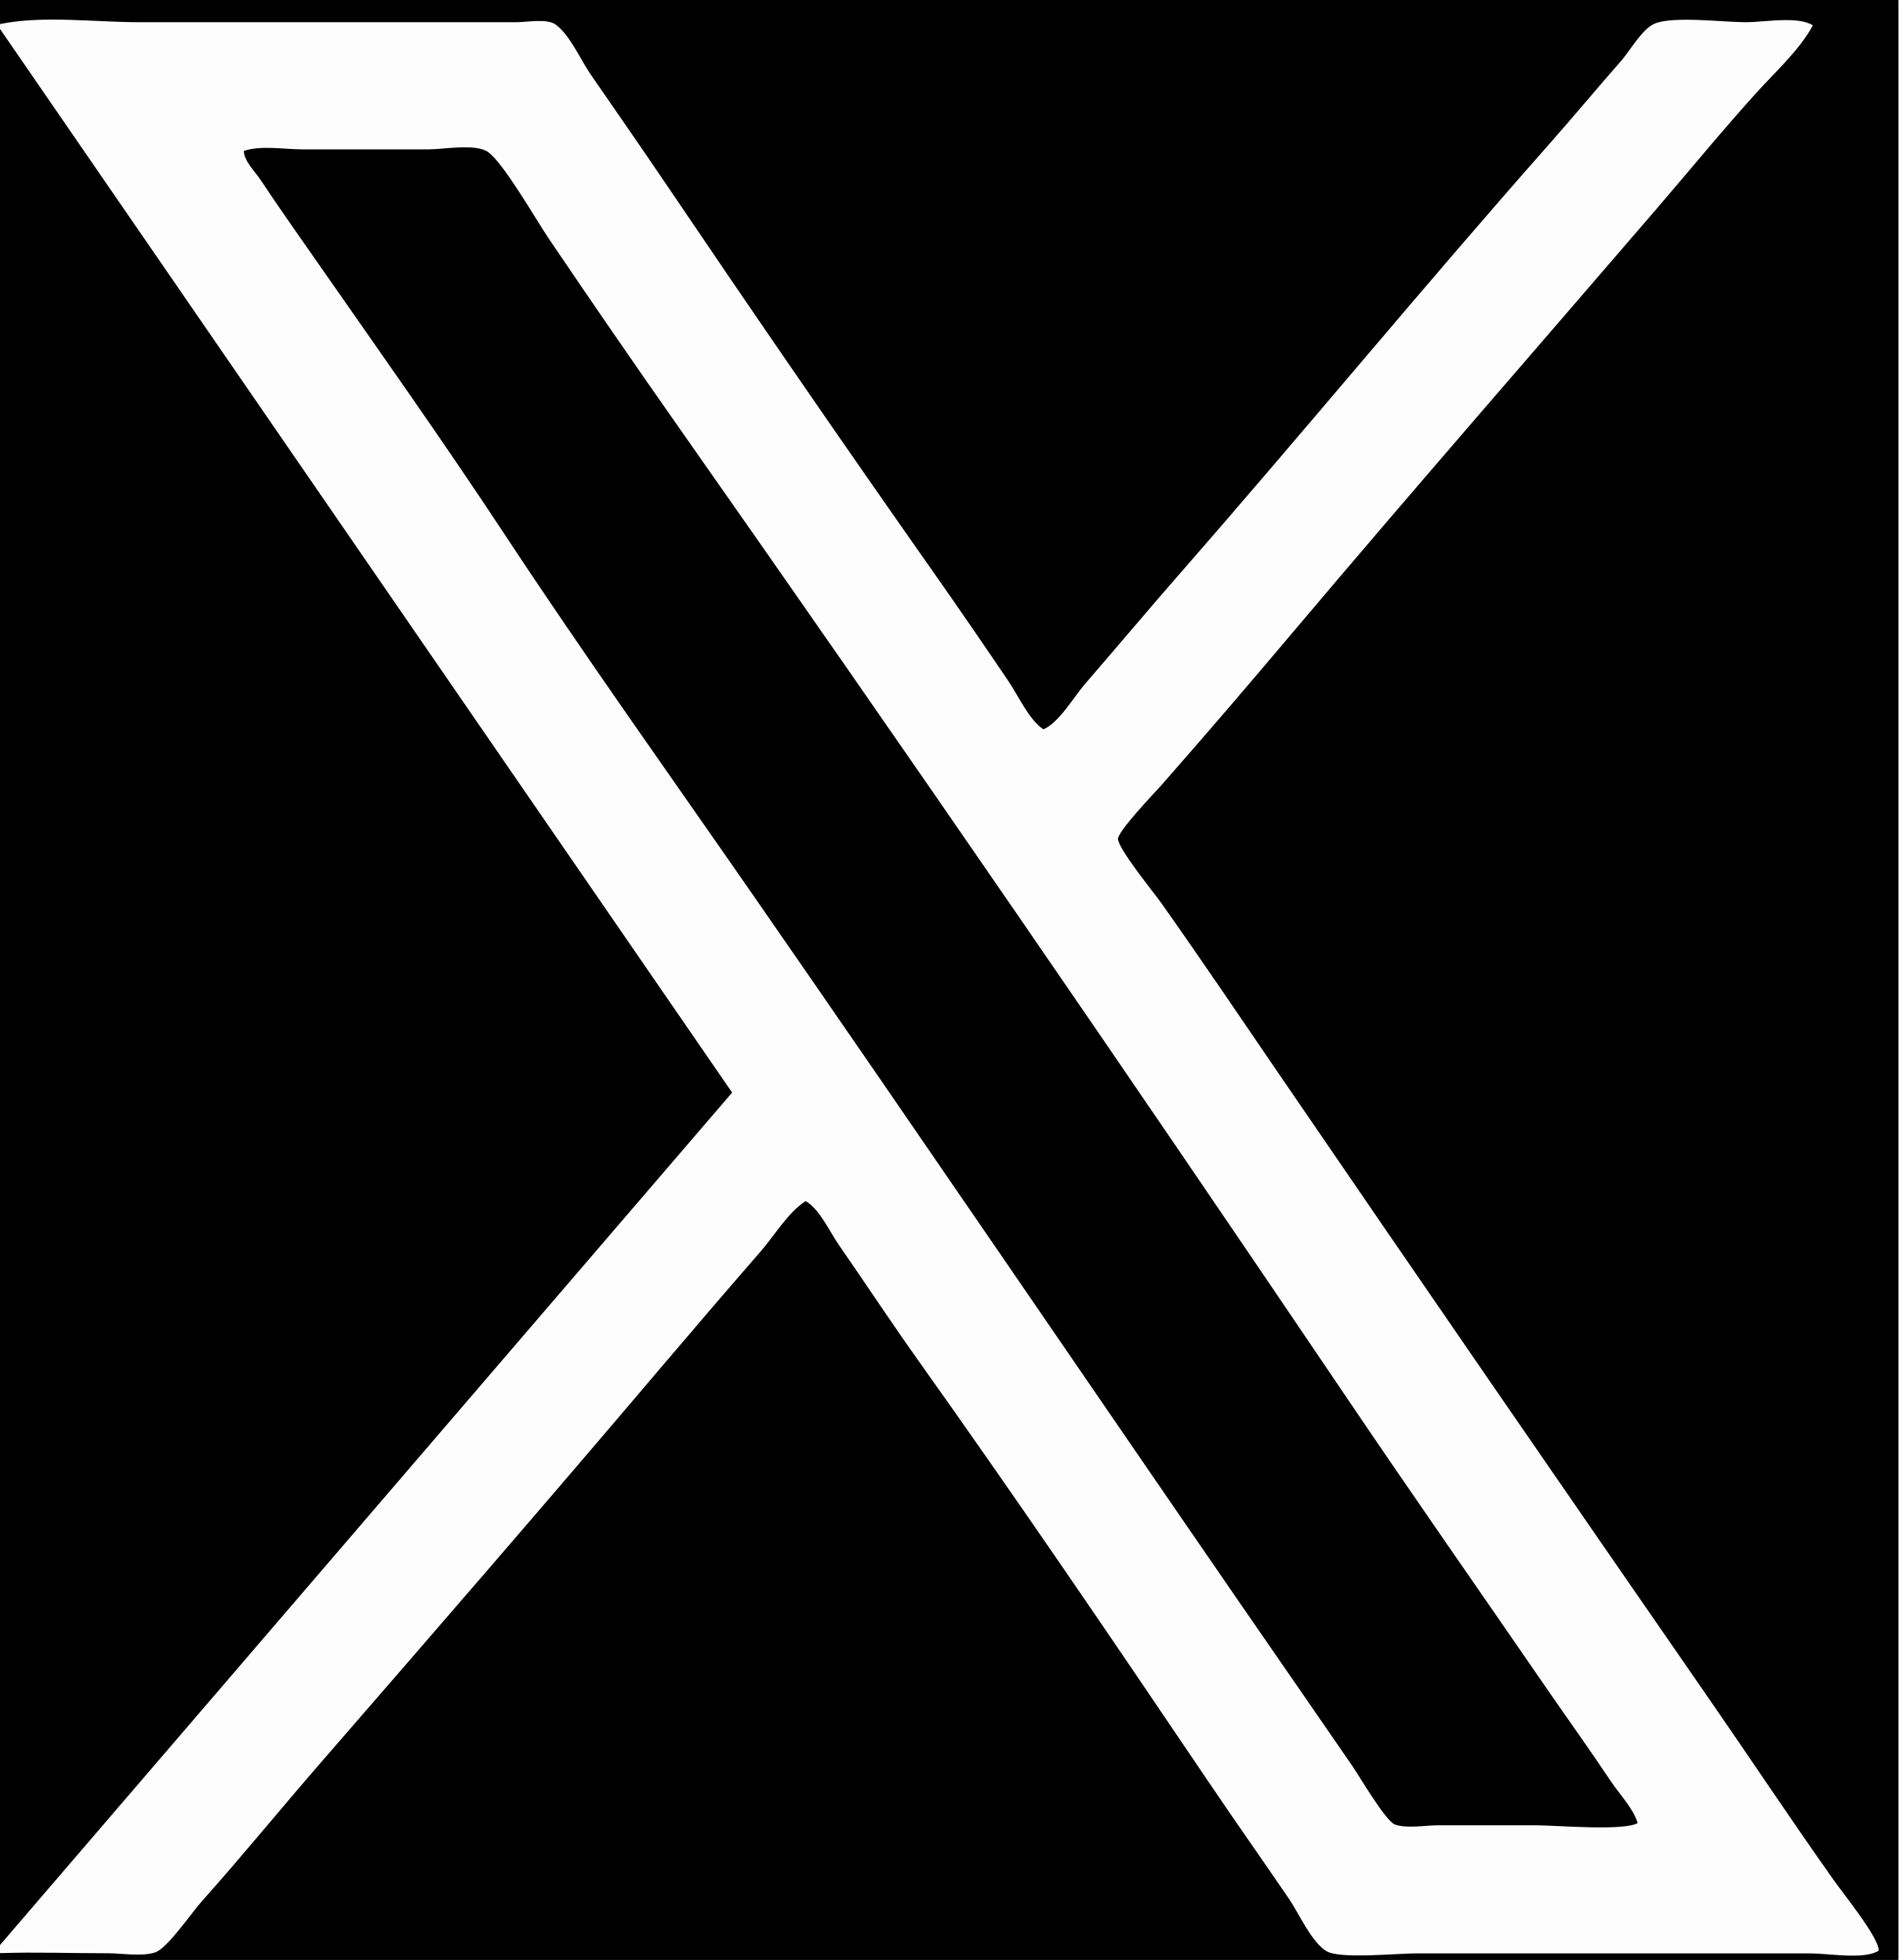
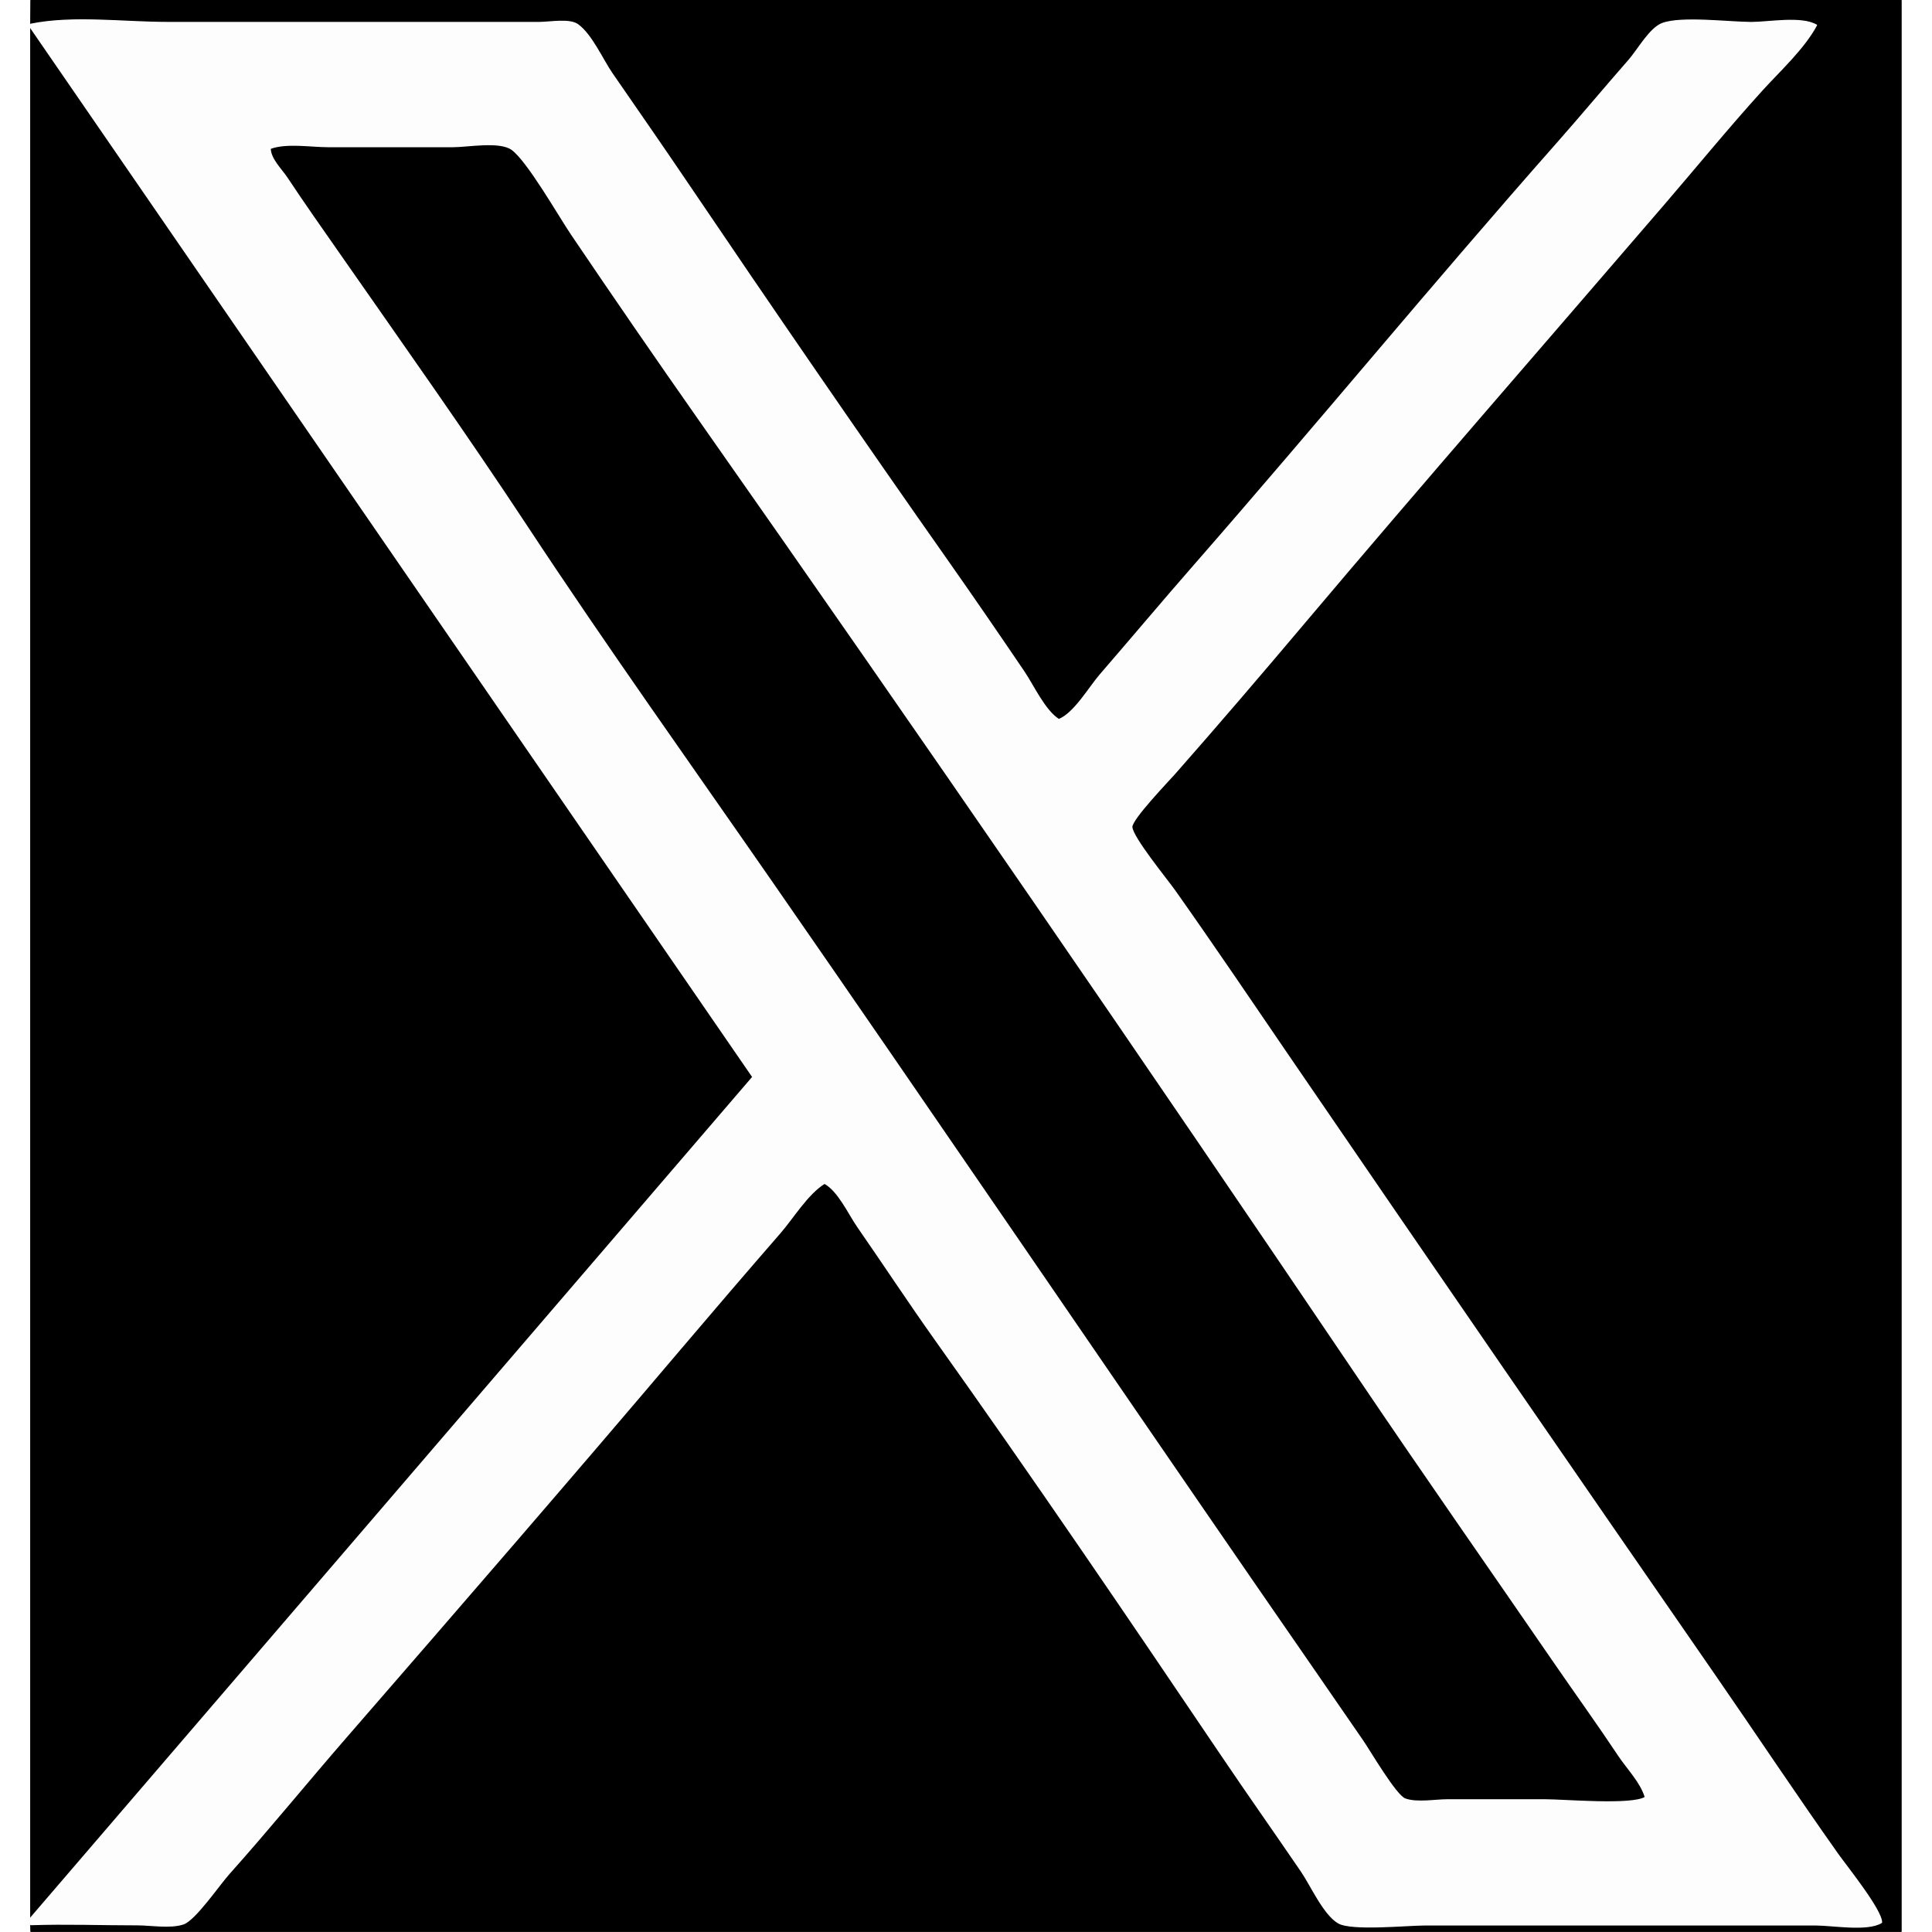
- <svg xmlns="http://www.w3.org/2000/svg" viewBox="0 0 399 412" width="399" height="412">
+ <svg xmlns="http://www.w3.org/2000/svg" viewBox="0 0 399 412" width="55" height="55">
  <path d="M0.09 0.09C133.03 0.09 265.97 0.09 398.91 0.09C398.91 137.35 398.91 274.61 398.91 411.86C265.97 411.86 133.03 411.86 0.09 411.86C0.08 411.39 0.07 410.91 0.06 410.43C7.59 410.18 15.22 410.46 22.76 410.46C25.7 410.46 29.78 411.2 32.58 410.28C35.07 409.47 40.26 401.88 42.27 399.64C50.84 390.05 58.96 380.06 67.39 370.36C91.25 342.89 115.1 315.36 138.63 287.61C145.65 279.34 152.72 271.1 159.84 262.91C162.7 259.62 165.63 254.64 169.33 252.33C172.31 253.95 174.5 258.85 176.42 261.62C181.99 269.64 187.35 277.81 193.01 285.76C213.72 314.85 233.87 344.49 253.85 374.08C259.51 382.47 265.34 390.73 271.04 399.08C273.08 402.06 275.81 408.28 278.94 410.07C281.77 411.69 293.61 410.49 297.4 410.49C313.07 410.49 328.74 410.49 344.41 410.49C356.5 410.49 368.59 410.49 380.68 410.49C384.32 410.49 391.71 411.84 394.74 409.97C394.82 407.39 387.24 397.99 385.4 395.39C376.53 382.87 368.04 370.07 359.31 357.45C329.02 313.68 298.81 269.84 268.77 225.9C260.57 213.89 252.42 201.83 244.03 189.96C242.38 187.62 234.99 178.62 234.86 176.37C234.76 174.71 242.52 166.65 244 164.98C253.36 154.35 262.59 143.56 271.72 132.74C297 102.79 322.78 73.26 348.33 43.54C355.28 35.46 362.06 27.16 369.22 19.26C373.04 15.06 378.19 10.36 380.87 5.37C377.68 3.47 370.68 4.8 366.98 4.8C362.32 4.8 351.98 3.48 347.96 5.03C345.3 6.06 342.77 10.67 340.91 12.79C335.72 18.71 330.68 24.76 325.47 30.66C299.34 60.23 274.26 90.71 248.3 120.41C241.5 128.18 234.87 136.09 228.11 143.9C225.78 146.6 222.6 152.13 219.3 153.45C216.26 151.53 213.89 146.25 211.87 143.27C206.65 135.56 201.37 127.87 196.02 120.25C176.94 93.12 158.14 65.75 139.56 38.28C134.44 30.71 129.21 23.21 124.02 15.68C121.96 12.69 119.65 7.37 116.7 5.25C114.94 3.99 110.72 4.79 108.63 4.79C101.48 4.79 94.32 4.79 87.17 4.79C67.8 4.79 48.43 4.79 29.06 4.79C19.8 4.79 9.12 3.34 0.06 5.17C0.07 3.48 0.08 1.79 0.09 0.09ZM0.06 5.95C51.39 80.52 102.72 155.09 154.04 229.67C102.72 289.44 51.39 349.21 0.06 408.98C0.06 274.64 0.06 140.29 0.06 5.95ZM344.37 383.27C341.55 385.1 327.08 383.81 322.94 383.81C316.03 383.81 309.12 383.81 302.21 383.81C299.57 383.81 295.62 384.55 293.13 383.63C291.14 382.9 285.62 373.43 284.09 371.21C276.57 360.25 268.97 349.33 261.43 338.38C226.99 288.4 192.86 238.22 158.27 188.35C140.74 163.07 122.82 137.97 105.89 112.29C92.97 92.68 79.33 73.46 65.9 54.2C62.15 48.82 58.36 43.46 54.74 37.99C53.5 36.11 51.14 33.92 51.12 31.65C54.6 30.36 59.76 31.27 63.48 31.27C72.36 31.27 81.24 31.27 90.13 31.27C93.27 31.27 100.02 29.98 102.66 31.86C105.97 34.22 112.68 45.97 115.34 49.92C124.33 63.22 133.44 76.46 142.66 89.6C190.2 157.3 237.13 225.6 283.45 294.15C297.2 314.51 311.3 334.64 325.22 354.89C329.69 361.38 334.31 367.79 338.68 374.36C340.52 377.13 343.44 380.07 344.37 383.27Z" fill="#000000" fill-rule="evenodd" stroke="#000000" stroke-width="0.25" stroke-linejoin="round" />
  <path d="M0.06 410.43C0.06 409.95 0.06 409.46 0.06 408.98C51.39 349.21 102.72 289.44 154.04 229.67C102.72 155.09 51.39 80.52 0.06 5.95C0.06 5.69 0.06 5.43 0.06 5.17C9.12 3.34 19.8 4.79 29.06 4.79C48.43 4.79 67.8 4.79 87.17 4.79C94.32 4.79 101.48 4.79 108.63 4.79C110.72 4.79 114.94 3.99 116.7 5.25C119.65 7.37 121.96 12.69 124.02 15.68C129.21 23.21 134.44 30.71 139.56 38.28C158.14 65.75 176.94 93.12 196.02 120.25C201.37 127.87 206.65 135.56 211.87 143.27C213.89 146.25 216.26 151.53 219.3 153.45C222.6 152.13 225.78 146.6 228.11 143.9C234.87 136.09 241.5 128.18 248.3 120.41C274.26 90.71 299.34 60.23 325.47 30.66C330.68 24.76 335.72 18.71 340.91 12.79C342.77 10.67 345.3 6.06 347.96 5.03C351.98 3.48 362.32 4.8 366.98 4.8C370.68 4.8 377.68 3.47 380.87 5.37C378.19 10.36 373.04 15.06 369.22 19.26C362.06 27.16 355.28 35.46 348.33 43.54C322.78 73.26 297 102.79 271.72 132.74C262.59 143.56 253.36 154.35 244 164.98C242.52 166.65 234.76 174.71 234.86 176.37C234.99 178.62 242.38 187.62 244.03 189.96C252.42 201.83 260.57 213.89 268.77 225.9C298.81 269.84 329.02 313.68 359.31 357.45C368.04 370.07 376.53 382.87 385.4 395.39C387.24 397.99 394.82 407.39 394.74 409.97C391.71 411.84 384.32 410.49 380.68 410.49C368.59 410.49 356.5 410.49 344.41 410.49C328.74 410.49 313.07 410.49 297.4 410.49C293.61 410.49 281.77 411.69 278.94 410.07C275.81 408.28 273.08 402.06 271.04 399.08C265.34 390.73 259.51 382.47 253.85 374.08C233.87 344.49 213.72 314.85 193.01 285.76C187.35 277.81 181.99 269.64 176.42 261.62C174.5 258.85 172.31 253.95 169.33 252.33C165.63 254.64 162.7 259.62 159.84 262.91C152.72 271.1 145.65 279.34 138.63 287.61C115.1 315.36 91.25 342.89 67.39 370.36C58.96 380.06 50.84 390.05 42.27 399.64C40.26 401.88 35.07 409.47 32.58 410.28C29.78 411.2 25.7 410.46 22.76 410.46C15.22 410.46 7.59 410.18 0.06 410.43ZM344.37 383.27C343.44 380.07 340.52 377.13 338.68 374.36C334.31 367.79 329.69 361.38 325.22 354.89C311.3 334.64 297.2 314.51 283.45 294.15C237.13 225.6 190.2 157.3 142.66 89.6C133.44 76.46 124.33 63.22 115.34 49.92C112.68 45.97 105.97 34.22 102.66 31.86C100.02 29.98 93.27 31.27 90.13 31.27C81.24 31.27 72.36 31.27 63.48 31.27C59.76 31.27 54.6 30.36 51.12 31.65C51.14 33.92 53.5 36.11 54.74 37.99C58.36 43.46 62.15 48.82 65.9 54.2C79.33 73.46 92.97 92.68 105.89 112.29C122.82 137.97 140.74 163.07 158.27 188.35C192.86 238.22 226.99 288.4 261.43 338.38C268.97 349.33 276.57 360.25 284.09 371.21C285.62 373.43 291.14 382.9 293.13 383.63C295.62 384.55 299.57 383.81 302.21 383.81C309.12 383.81 316.03 383.81 322.94 383.81C327.08 383.81 341.55 385.1 344.37 383.27Z" fill="#fdfdfd" fill-rule="evenodd" stroke="#fdfdfd" stroke-width="0.25" stroke-linejoin="round" />
</svg>
